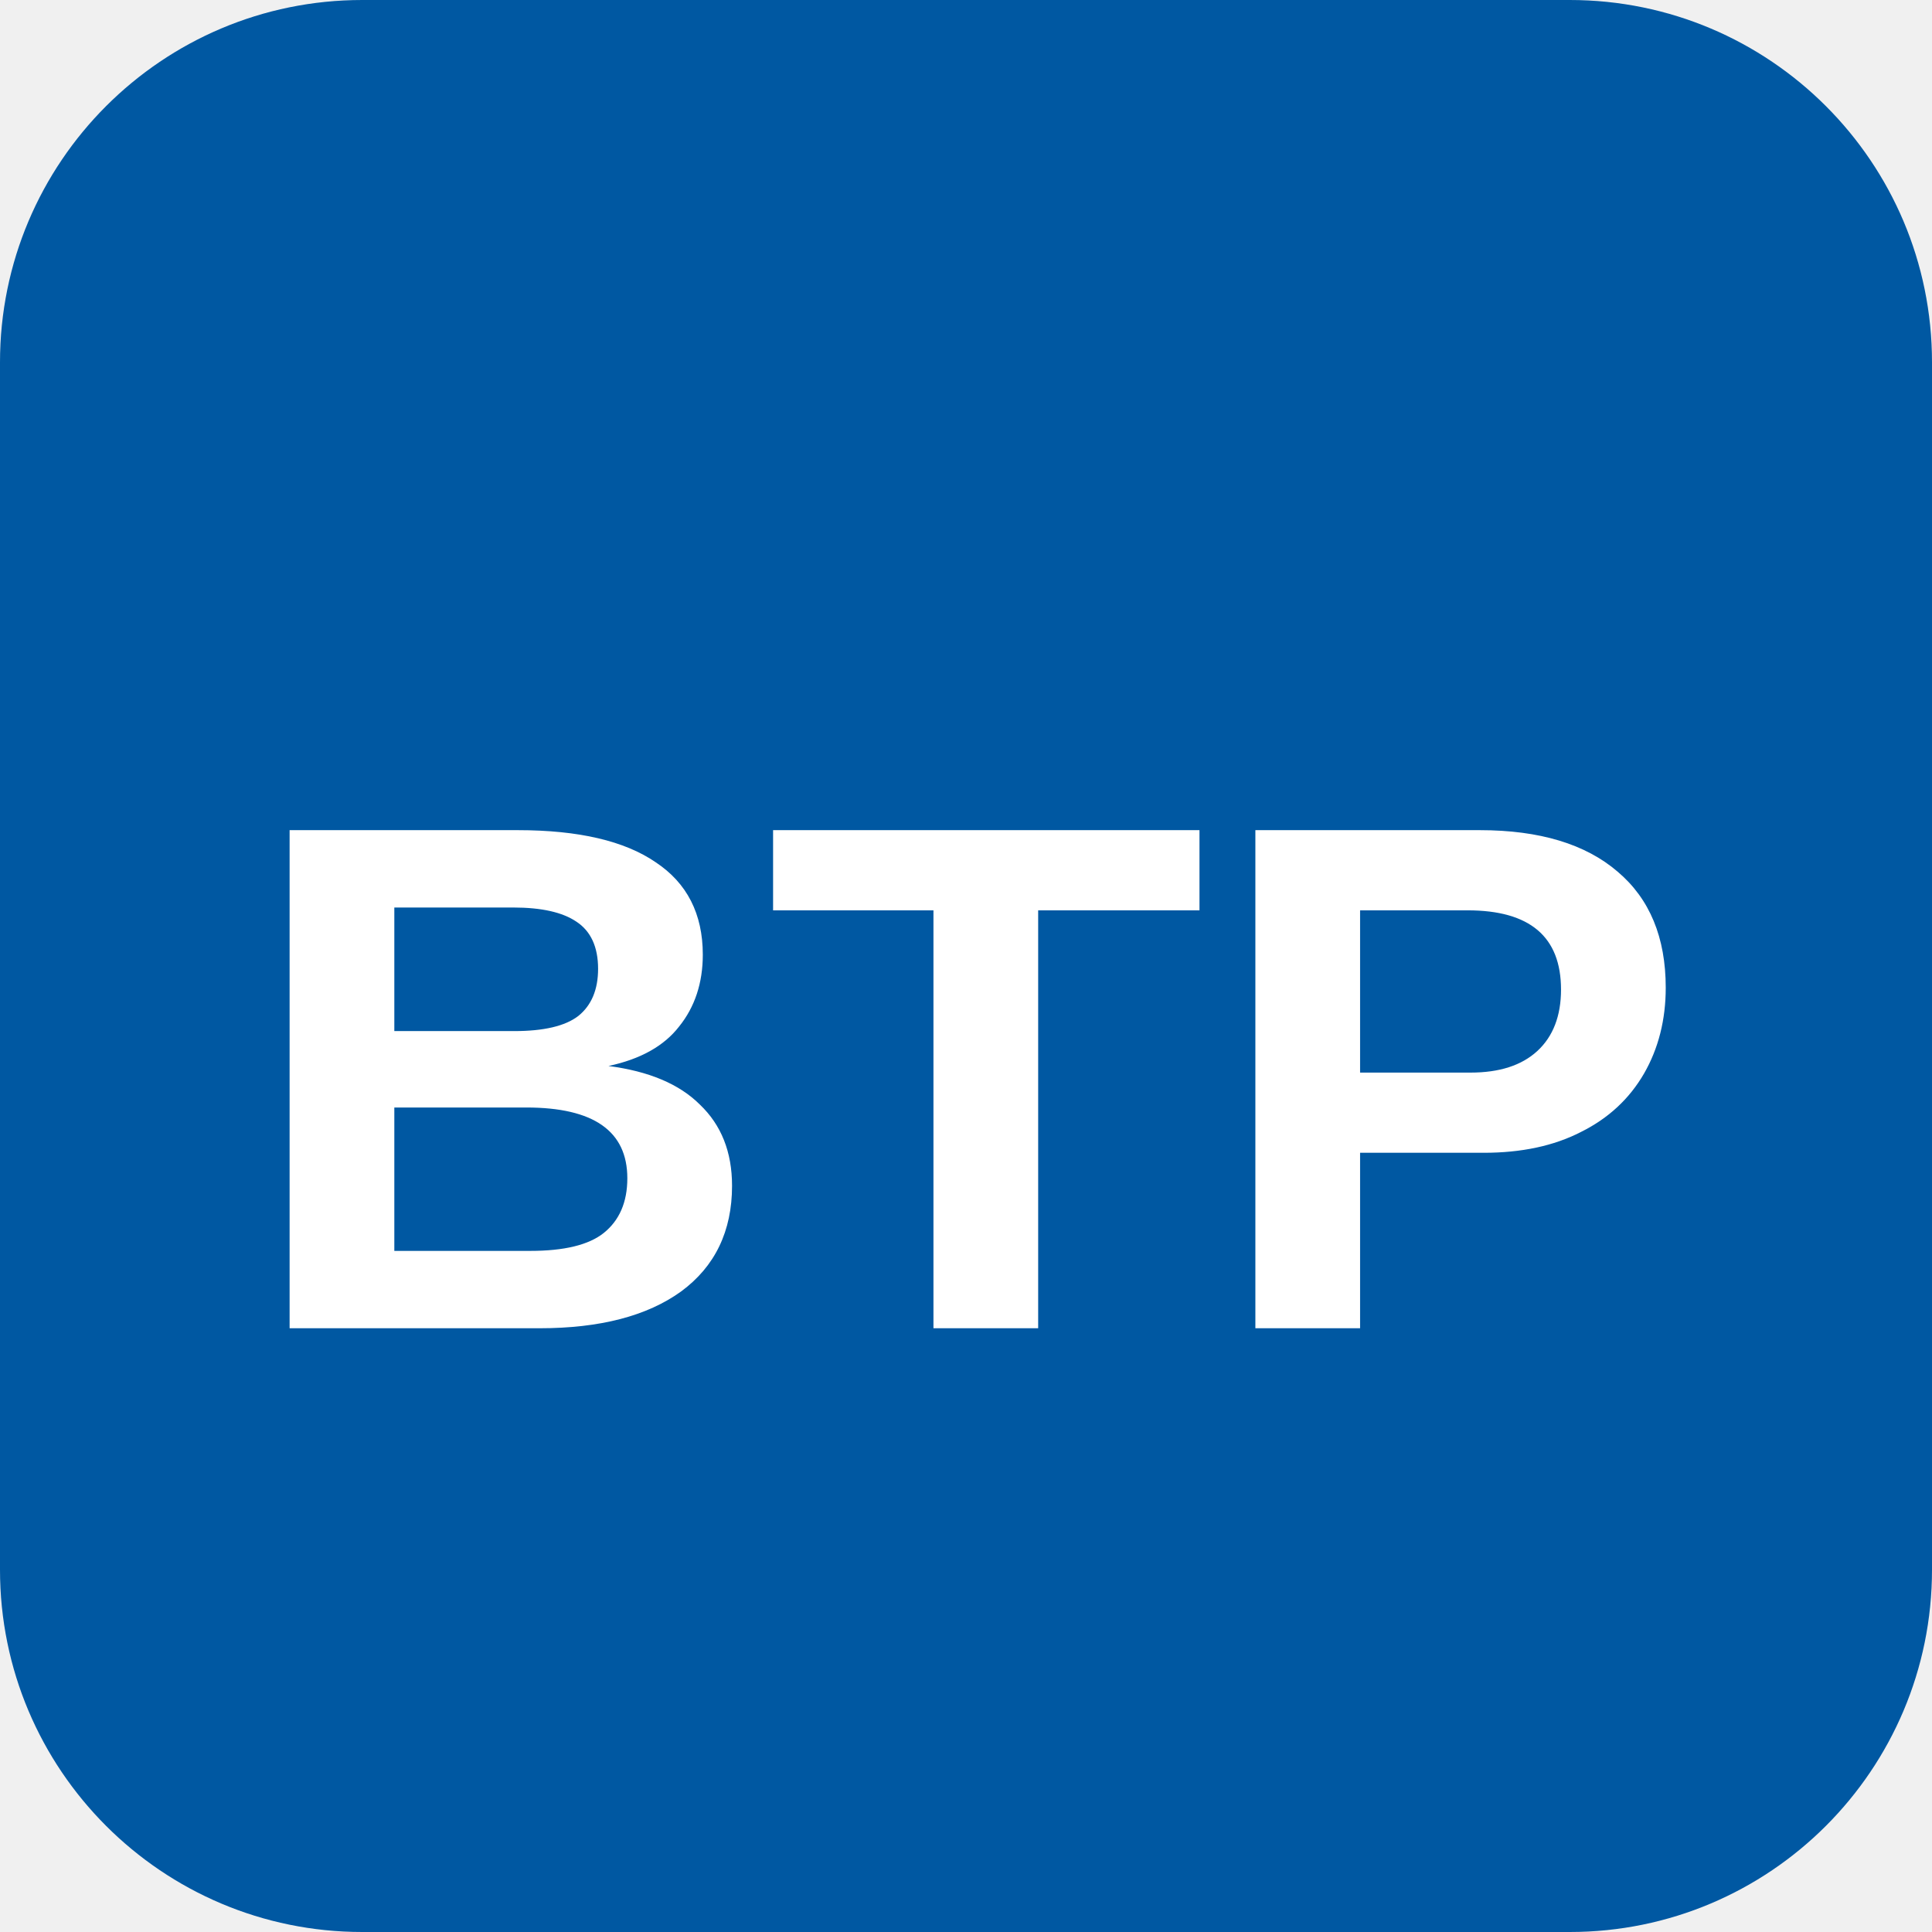
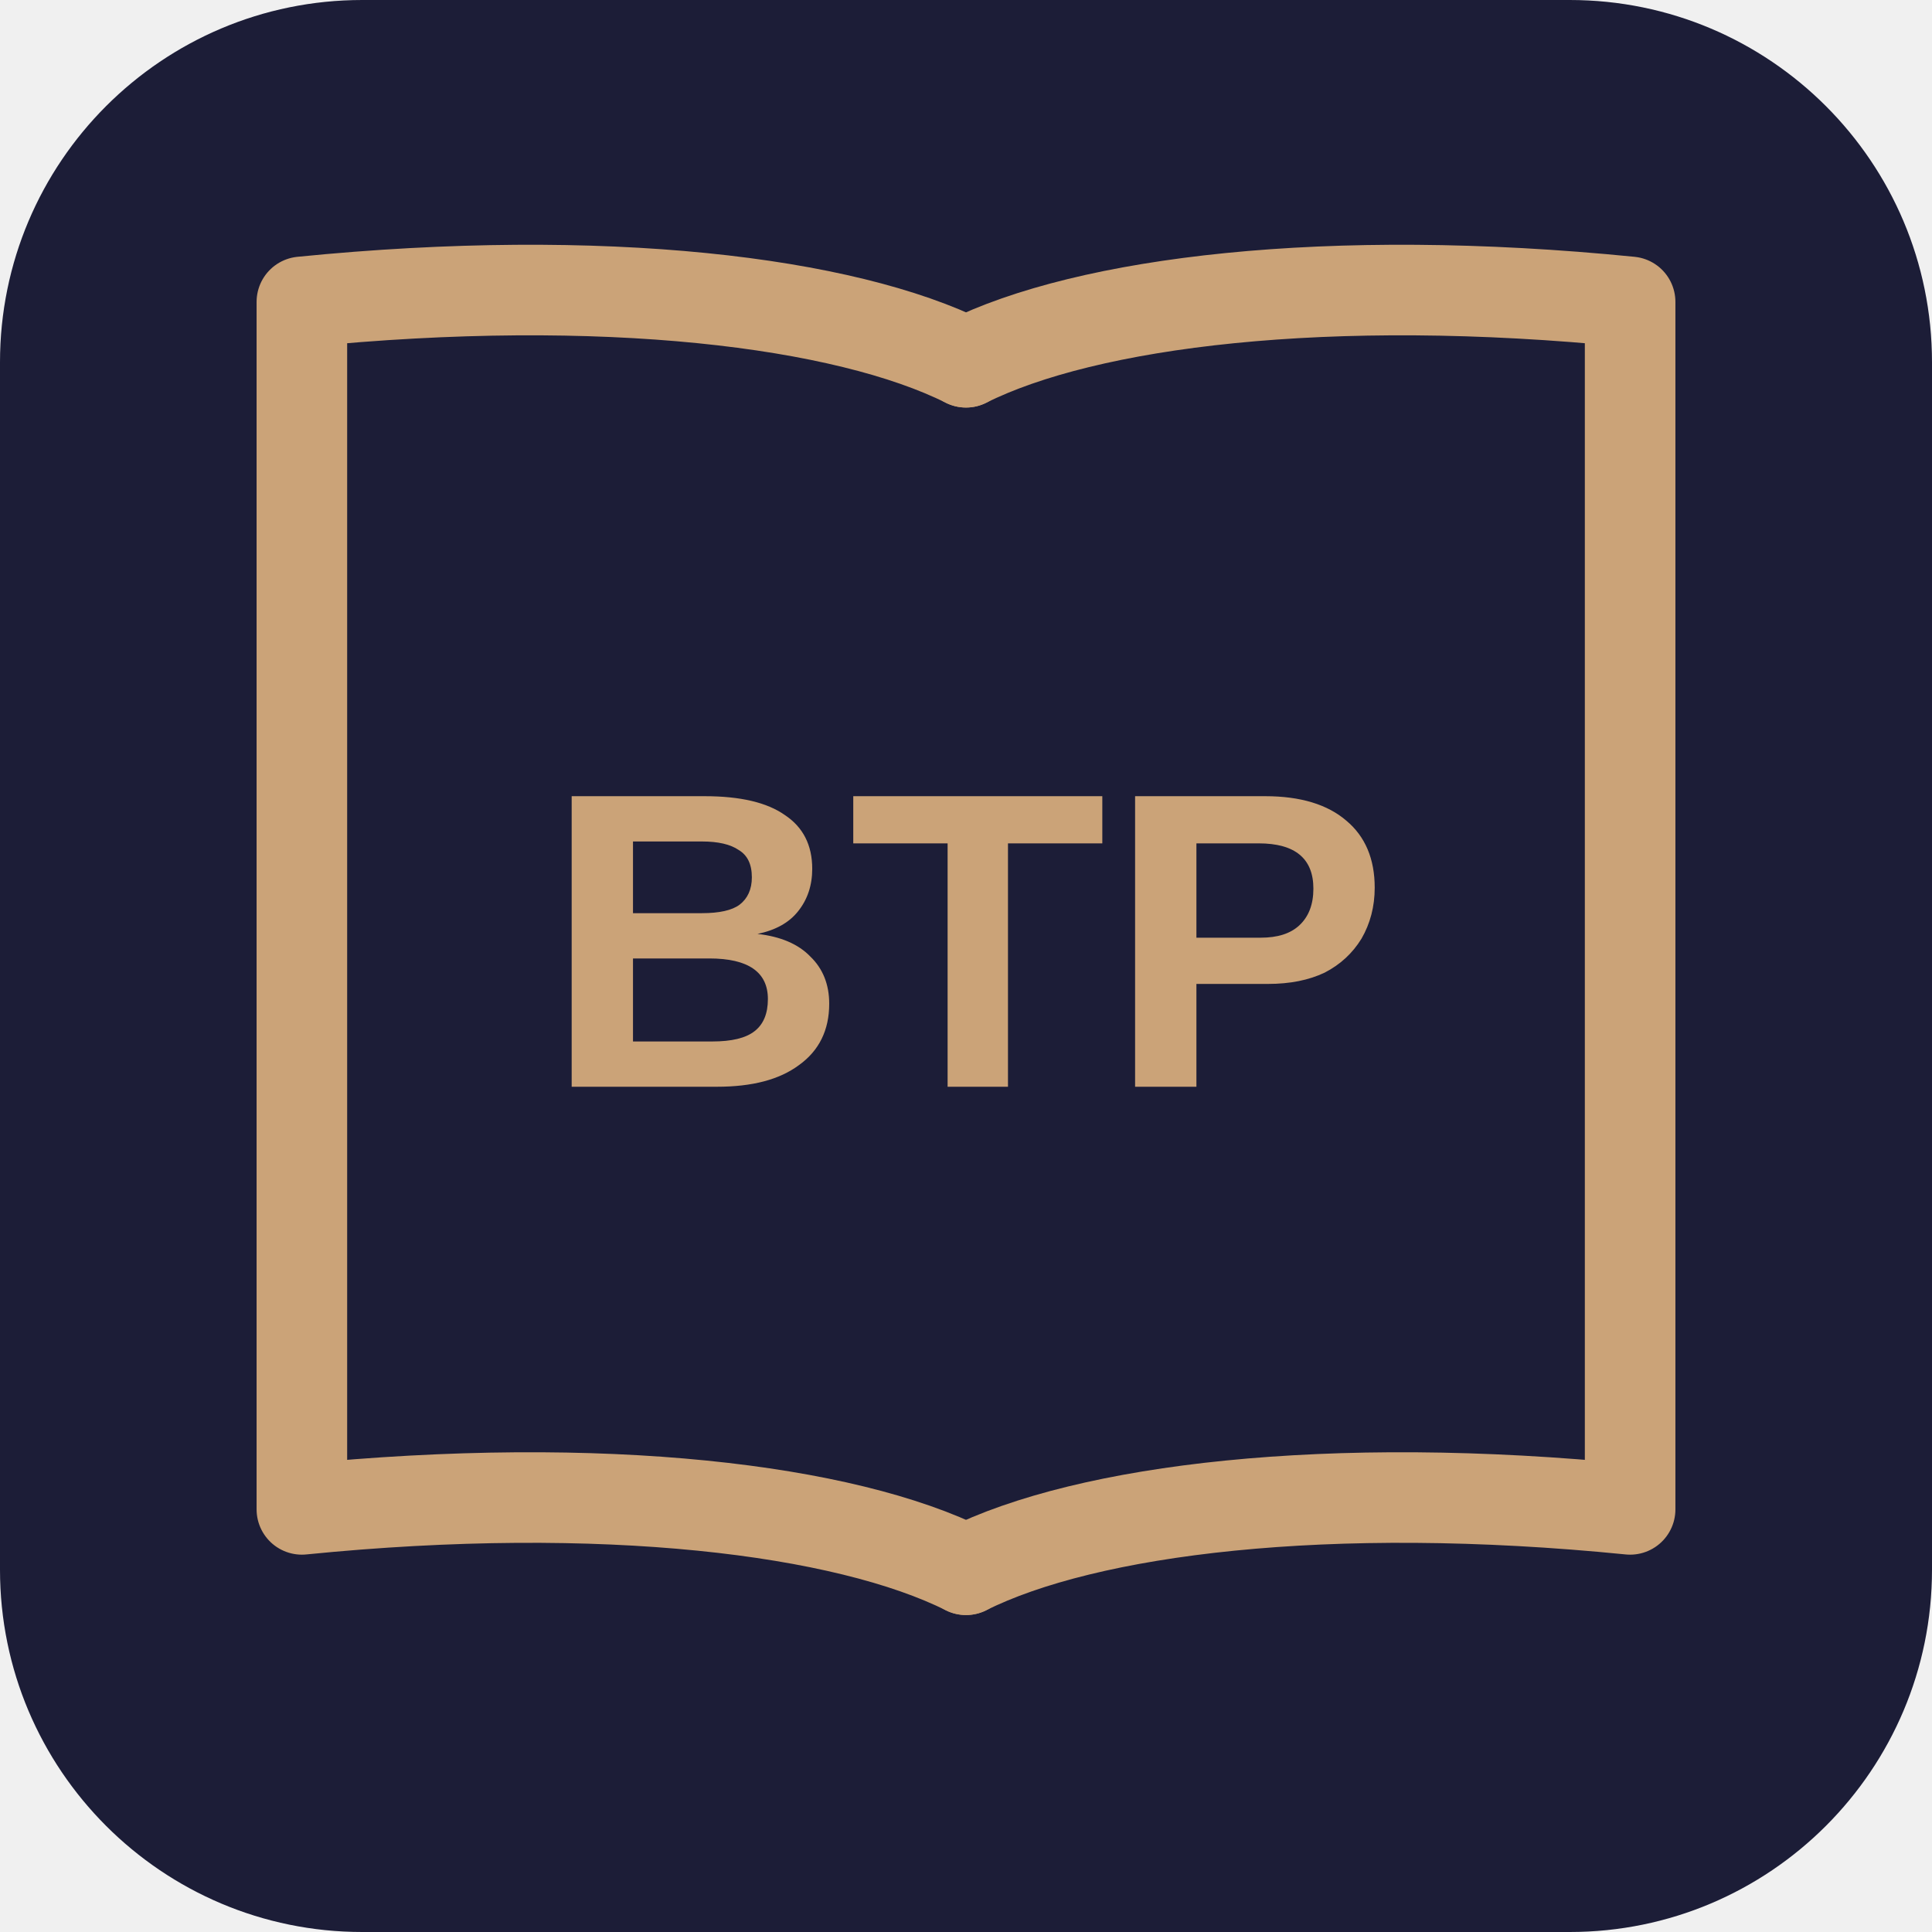
<svg xmlns="http://www.w3.org/2000/svg" viewBox="0 0 32 32">
-   <rect width="32" height="32" rx="6" fill="#0058a2" />
-   <text x="16" y="22" font-family="Arial, sans-serif" font-size="12" font-weight="bold" fill="white" text-anchor="middle">BTP</text>
+   <rect width="32" height="32" rx="6" fill="#1C1D37" />
+   <g fill="none" stroke="#CBA378" stroke-width="1.5" stroke-linecap="round" stroke-linejoin="round">
+     <path d="M16 6 C14 5 10 4.5 5 5 L5 25 C10 24.5 14 25 16 26" />
+     <path d="M16 6 C18 5 22 4.5 27 5 L27 25 C22 24.5 18 25 16 26" />
+   </g>
+   <text x="16" y="18" text-anchor="middle" fill="#CBA378" font-size="7" font-weight="bold" font-family="Arial, sans-serif">BTP</text>
</svg>
